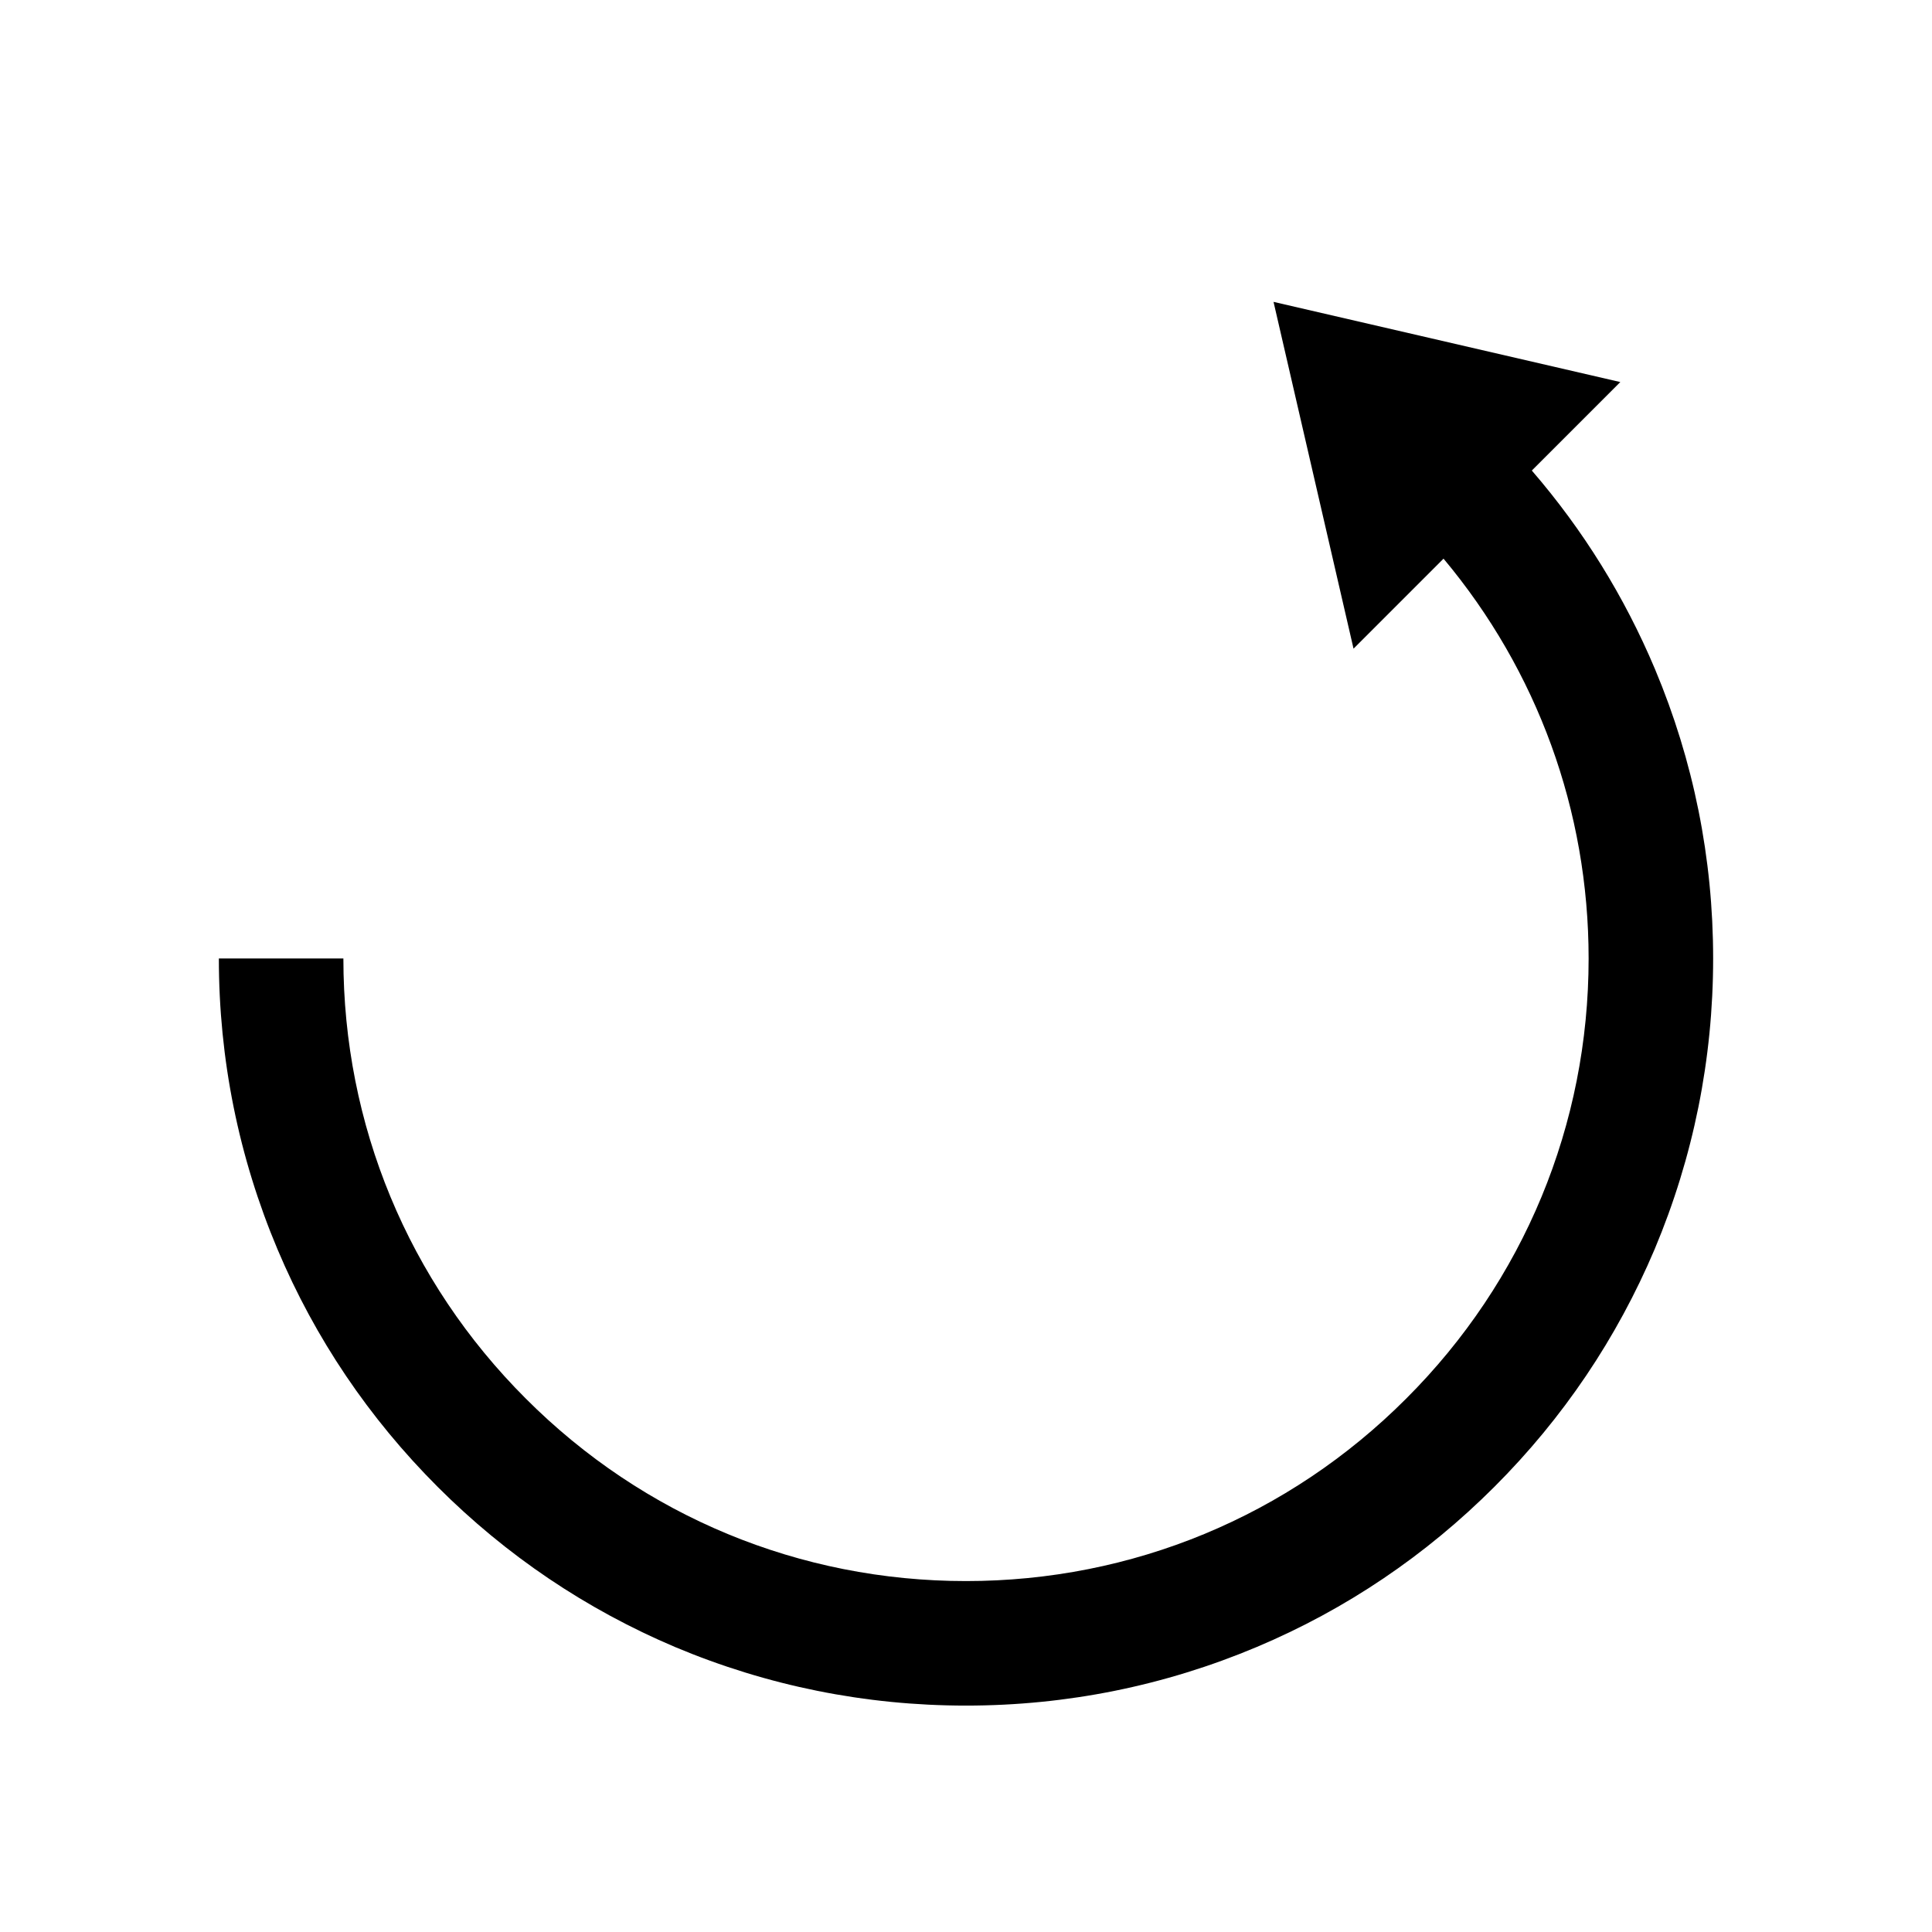
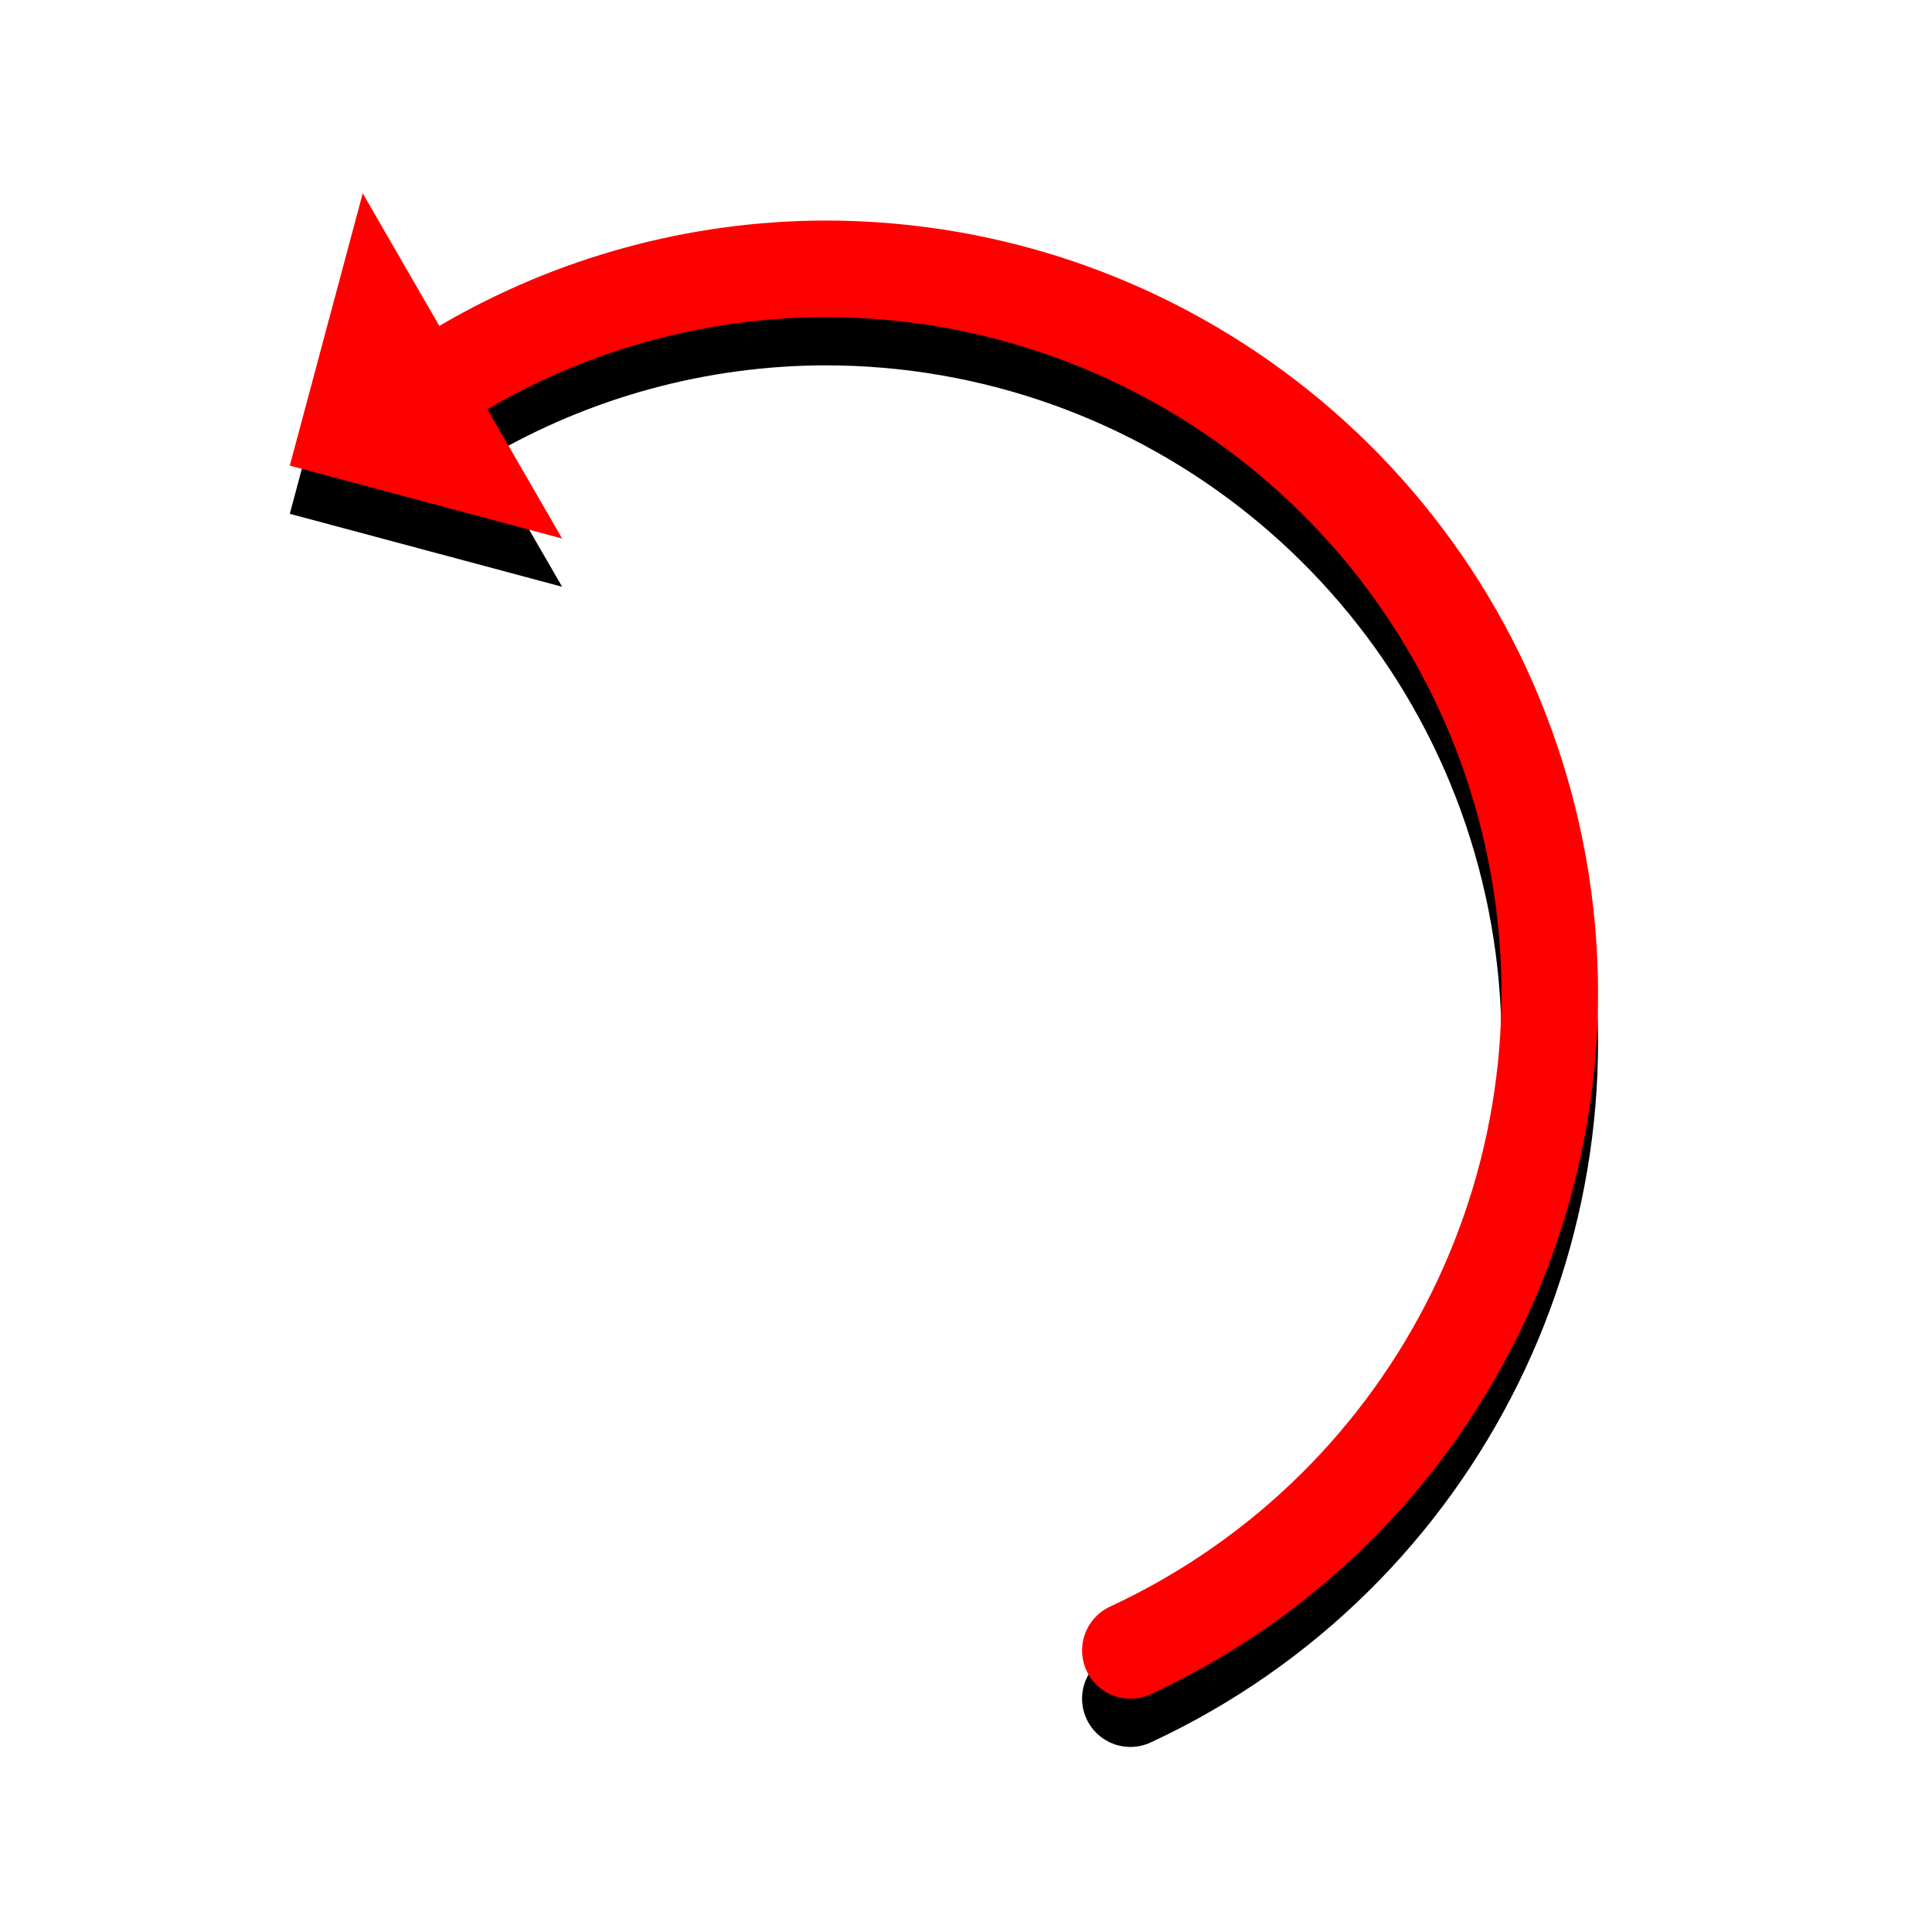
- <svg xmlns="http://www.w3.org/2000/svg" t="1677739351155" class="icon" viewBox="0 0 1024 1024" version="1.1" p-id="9311" width="32" height="32">
-   <path d="M877.2 354.7c-16.2-38.5-38.1-73.8-65.3-105.3l46.9-46.9L675 160l42.4 183.8 47.7-47.7C814.8 355.5 842 429.7 842 508c0 88.1-34.3 171-96.7 233.3C683 803.7 600.1 838 512 838s-171-34.3-233.3-96.7C216.3 679 182 596.1 182 508h-66c0 53.4 10.5 105.3 31.1 154.2 19.9 47.2 48.5 89.5 84.9 125.9S310.7 853 357.9 873c48.8 20.5 100.7 31 154.1 31s105.3-10.5 154.2-31.1c47.2-19.9 89.5-48.5 125.9-84.9S857 709.3 877 662.1c20.5-48.8 31-100.7 31-154.1 0-53.1-10.4-104.7-30.8-153.3z" p-id="9312" data-spm-anchor-id="a313x.7781069.0.i0" class="selected" />
+ <svg xmlns="http://www.w3.org/2000/svg" t="1678269191294" class="icon" viewBox="0 0 1024 1024" version="1.1" p-id="1228" width="32" height="32">
+   <path d="M153.6 272.333L192.256 128l40.602 70.298a405.76 405.76 0 0 1 204.237-55.859 409.6 409.6 0 0 1 173.21 780.902 25.6 25.6 0 1 1-21.658-46.387 358.4 358.4 0 0 0-151.552-683.315 355.277 355.277 0 0 0-178.739 48.845l39.578 68.506z" fill="#000000" p-id="1229" />
+   <path d="M153.6 246.784l38.656-144.333 40.602 70.298a405.76 405.76 0 0 1 204.237-55.859 409.6 409.6 0 0 1 173.21 780.902 25.6 25.6 0 1 1-21.658-46.387 358.4 358.4 0 0 0-151.552-683.315 355.277 355.277 0 0 0-178.739 48.845l39.578 68.506z" fill="#ff0000" p-id="1230" />
</svg>
